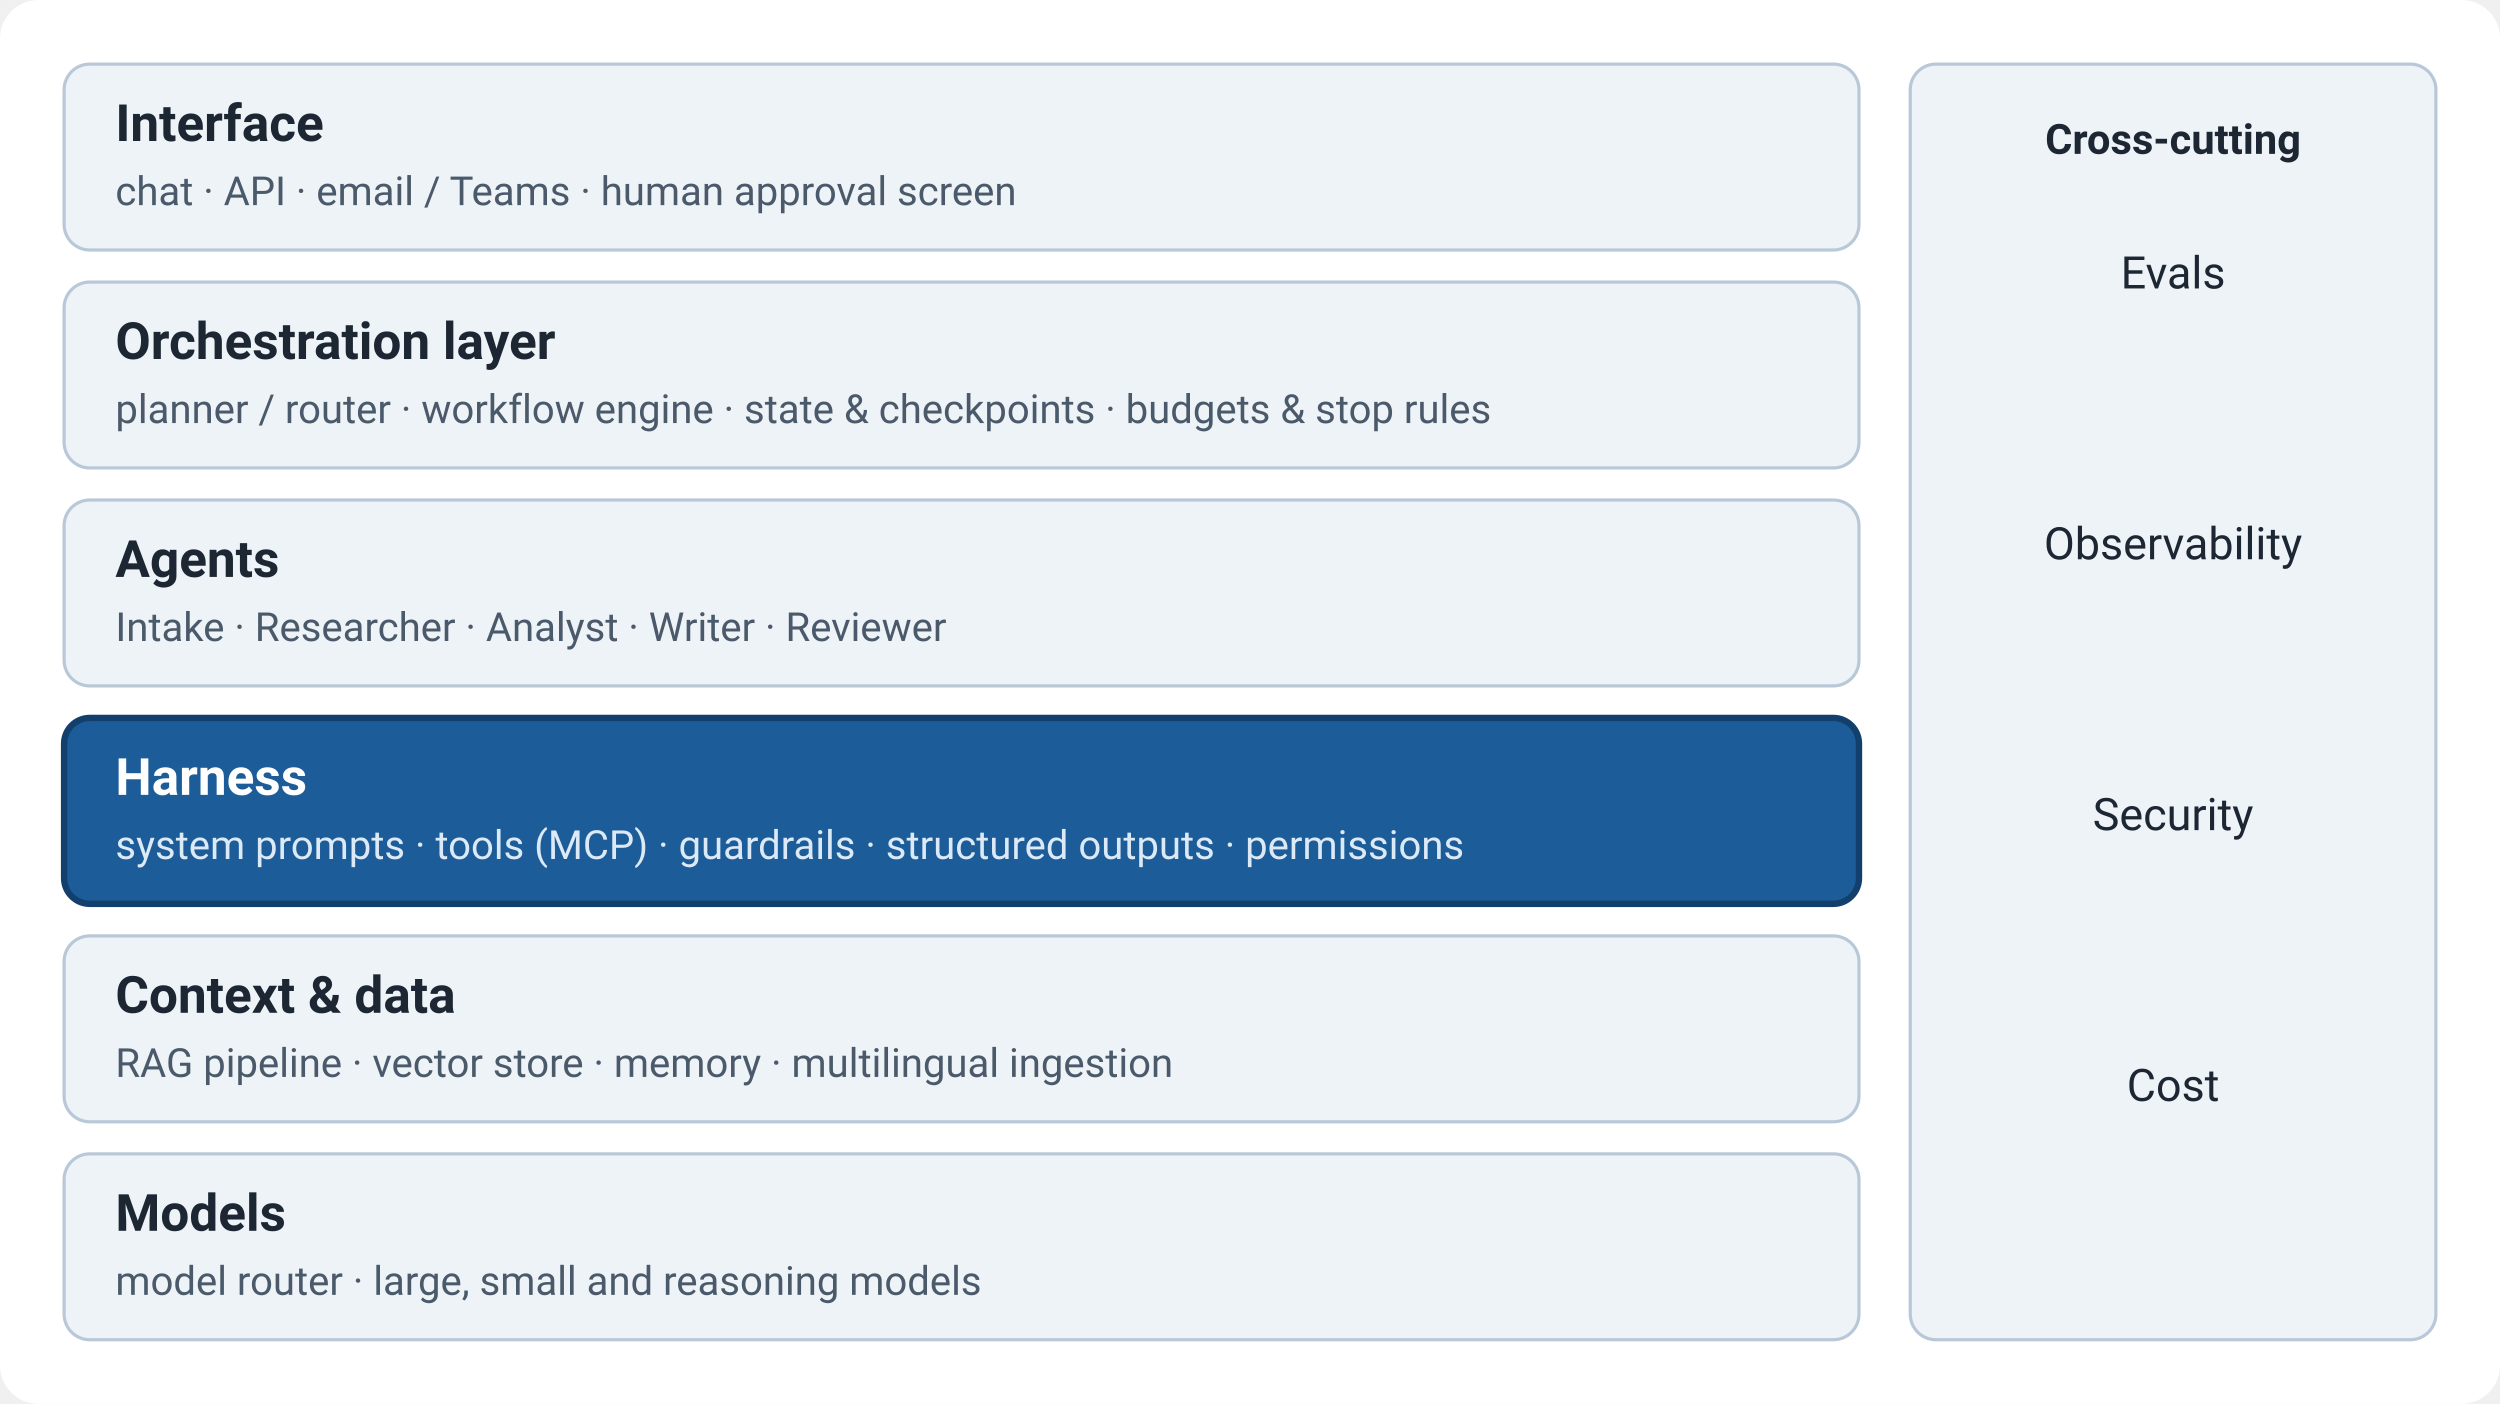
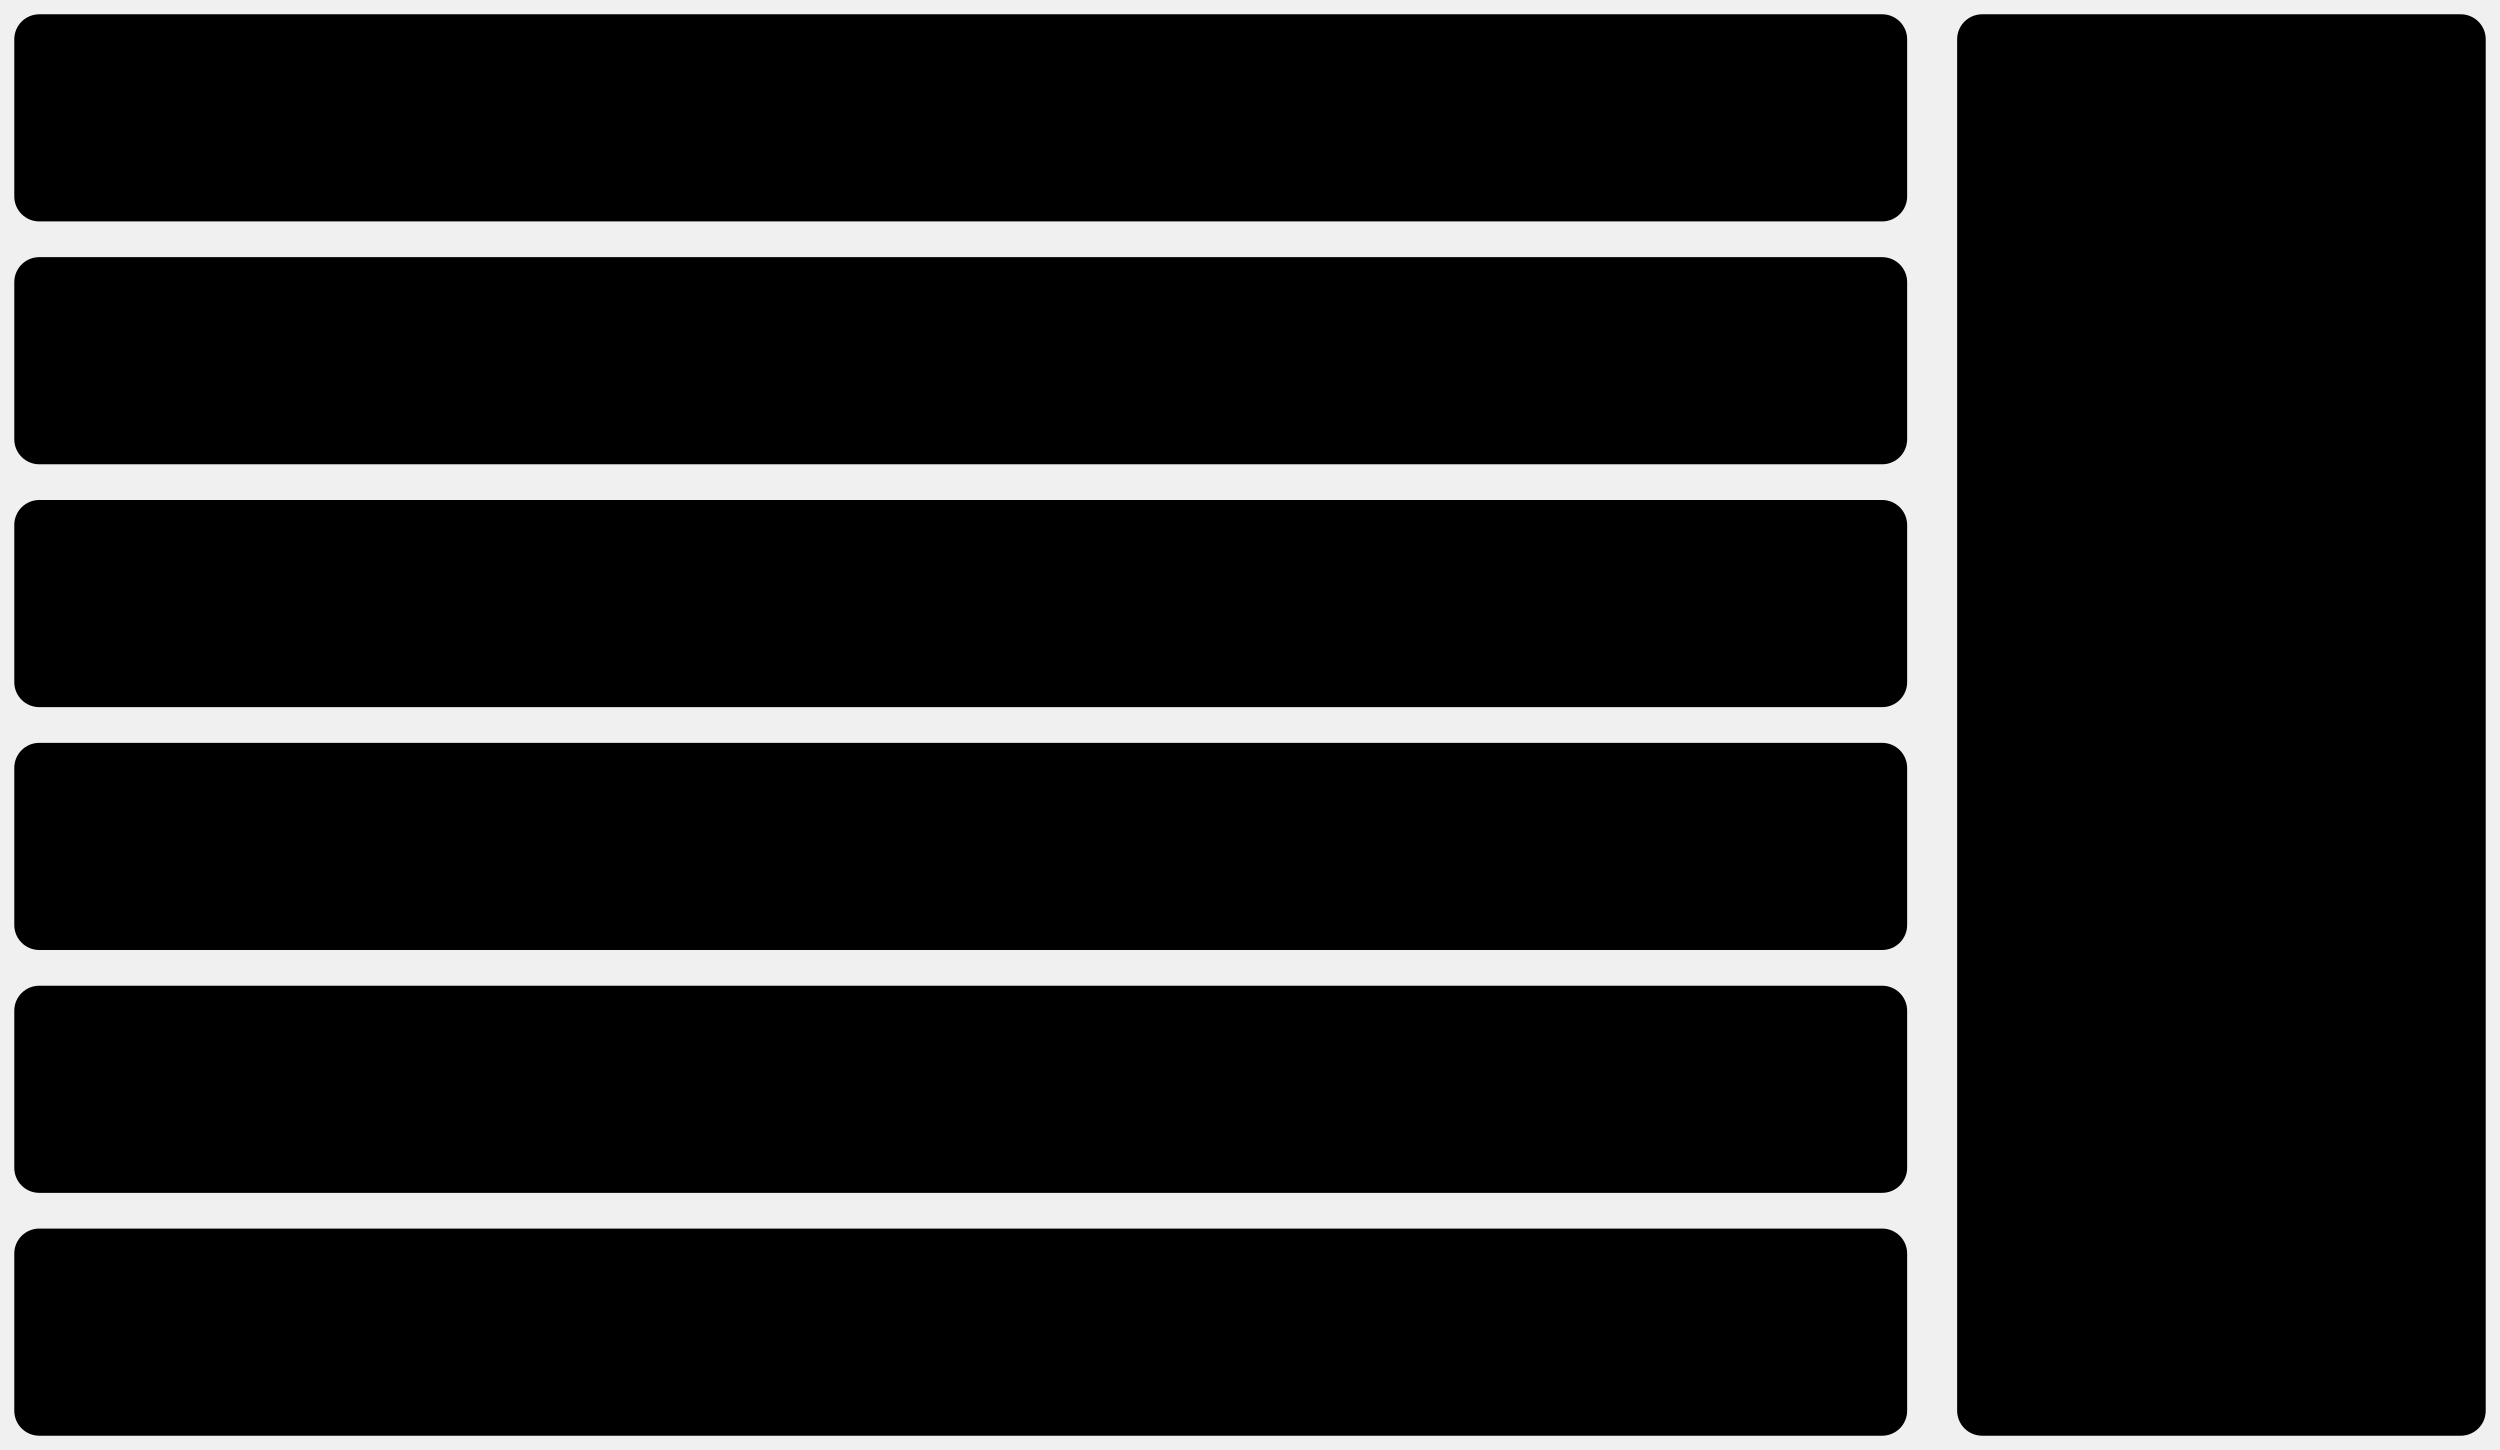
- <svg xmlns="http://www.w3.org/2000/svg" viewBox="0 0 780 438" font-family="-apple-system, Segoe UI, Roboto, Helvetica, Arial, sans-serif" role="img">
-   <rect width="780" height="438" rx="12" fill="#ffffff" />
-   <rect x="20" y="20" width="560" height="58" rx="8" fill="#eef3f8" stroke="#b9c8d8" stroke-width="1" />
-   <text x="36" y="44" font-size="16" font-weight="700" fill="#1d2733">Interface</text>
-   <text x="36" y="64" font-size="12.5" fill="#4b5a6a">chat · API · email / Teams · human approval screen</text>
-   <rect x="20" y="88" width="560" height="58" rx="8" fill="#eef3f8" stroke="#b9c8d8" stroke-width="1" />
-   <text x="36" y="112" font-size="16" font-weight="700" fill="#1d2733">Orchestration layer</text>
-   <text x="36" y="132" font-size="12.5" fill="#4b5a6a">planner / router · workflow engine · state &amp; checkpoints · budgets &amp; stop rules</text>
-   <rect x="20" y="156" width="560" height="58" rx="8" fill="#eef3f8" stroke="#b9c8d8" stroke-width="1" />
-   <text x="36" y="180" font-size="16" font-weight="700" fill="#1d2733">Agents</text>
-   <text x="36" y="200" font-size="12.5" fill="#4b5a6a">Intake · Researcher · Analyst · Writer · Reviewer</text>
-   <rect x="20" y="224" width="560" height="58" rx="8" fill="#1c5d99" stroke="#123f6b" stroke-width="2" />
-   <text x="36" y="248" font-size="16" font-weight="700" fill="#ffffff">Harness</text>
-   <text x="36" y="268" font-size="12.5" fill="#dce9f6">system prompts · tools (MCP) · guardrails · structured outputs · permissions</text>
-   <rect x="20" y="292" width="560" height="58" rx="8" fill="#eef3f8" stroke="#b9c8d8" stroke-width="1" />
-   <text x="36" y="316" font-size="16" font-weight="700" fill="#1d2733">Context &amp; data</text>
-   <text x="36" y="336" font-size="12.5" fill="#4b5a6a">RAG pipeline · vector store · memory · multilingual ingestion</text>
-   <rect x="20" y="360" width="560" height="58" rx="8" fill="#eef3f8" stroke="#b9c8d8" stroke-width="1" />
-   <text x="36" y="384" font-size="16" font-weight="700" fill="#1d2733">Models</text>
-   <text x="36" y="404" font-size="12.5" fill="#4b5a6a">model router · large, small and reasoning models</text>
-   <rect x="596" y="20" width="164" height="398" rx="8" fill="#eef3f8" stroke="#b9c8d8" stroke-width="1" />
-   <text x="678.0" y="48" text-anchor="middle" font-size="13" font-weight="700" fill="#1d2733">Cross-cutting</text>
-   <text x="678.0" y="90.0" text-anchor="middle" font-size="14" fill="#1d2733">Evals</text>
-   <text x="678.0" y="174.5" text-anchor="middle" font-size="14" fill="#1d2733">Observability</text>
-   <text x="678.0" y="259.0" text-anchor="middle" font-size="14" fill="#1d2733">Security</text>
-   <text x="678.0" y="343.5" text-anchor="middle" font-size="14" fill="#1d2733">Cost</text>
+ <svg xmlns="http://www.w3.org/2000/svg" viewBox="0 0 700 406" role="img" aria-labelledby="arch-harness-t">
+   <rect class="dg-box" x="4" y="4" width="530" height="58" rx="7" />
+   <text class="dg-label" x="20" y="27" style="font-size:15px">Interface</text>
+   <text class="dg-note" x="20" y="47" style="font-size:12.5px">chat, API, email, human approval screen</text>
+   <rect class="dg-box" x="4" y="72" width="530" height="58" rx="7" />
+   <text class="dg-label" x="20" y="95" style="font-size:15px">Orchestration layer</text>
+   <text class="dg-note" x="20" y="115" style="font-size:12.5px">planner and router, workflow engine, state, checkpoints, budgets, stop rules</text>
+   <rect class="dg-box" x="4" y="140" width="530" height="58" rx="7" />
+   <text class="dg-label" x="20" y="163" style="font-size:15px">Agents</text>
+   <text class="dg-note" x="20" y="183" style="font-size:12.5px">Intake, Researcher, Analyst, Writer, Reviewer</text>
+   <rect class="dg-box dg-box--accent" x="4" y="208" width="530" height="58" rx="7" />
+   <text class="dg-accent-text" x="20" y="231" style="font-size:15px">Harness</text>
+   <text class="dg-note" x="20" y="251" style="font-size:12.5px">system prompts, tools (MCP), guardrails, structured outputs, permissions</text>
+   <rect class="dg-box" x="4" y="276" width="530" height="58" rx="7" />
+   <text class="dg-label" x="20" y="299" style="font-size:15px">Context &amp; data</text>
+   <text class="dg-note" x="20" y="319" style="font-size:12.5px">RAG pipeline, vector store, memory, multilingual ingestion</text>
+   <rect class="dg-box" x="4" y="344" width="530" height="58" rx="7" />
+   <text class="dg-label" x="20" y="367" style="font-size:15px">Models</text>
+   <text class="dg-note" x="20" y="387" style="font-size:12.5px">model router; large, small and reasoning models</text>
+   <rect class="dg-box dg-box--muted" x="548" y="4" width="148" height="398" rx="7" />
+   <text class="dg-label" x="622.0" y="30" text-anchor="middle">Cross-cutting</text>
+   <text class="dg-note" x="622.0" y="76.0" text-anchor="middle" style="font-size:13px">Evals</text>
+   <text class="dg-note" x="622.0" y="160.5" text-anchor="middle" style="font-size:13px">Observability</text>
+   <text class="dg-note" x="622.0" y="245.0" text-anchor="middle" style="font-size:13px">Security</text>
+   <text class="dg-note" x="622.0" y="329.5" text-anchor="middle" style="font-size:13px">Cost</text>
</svg>
